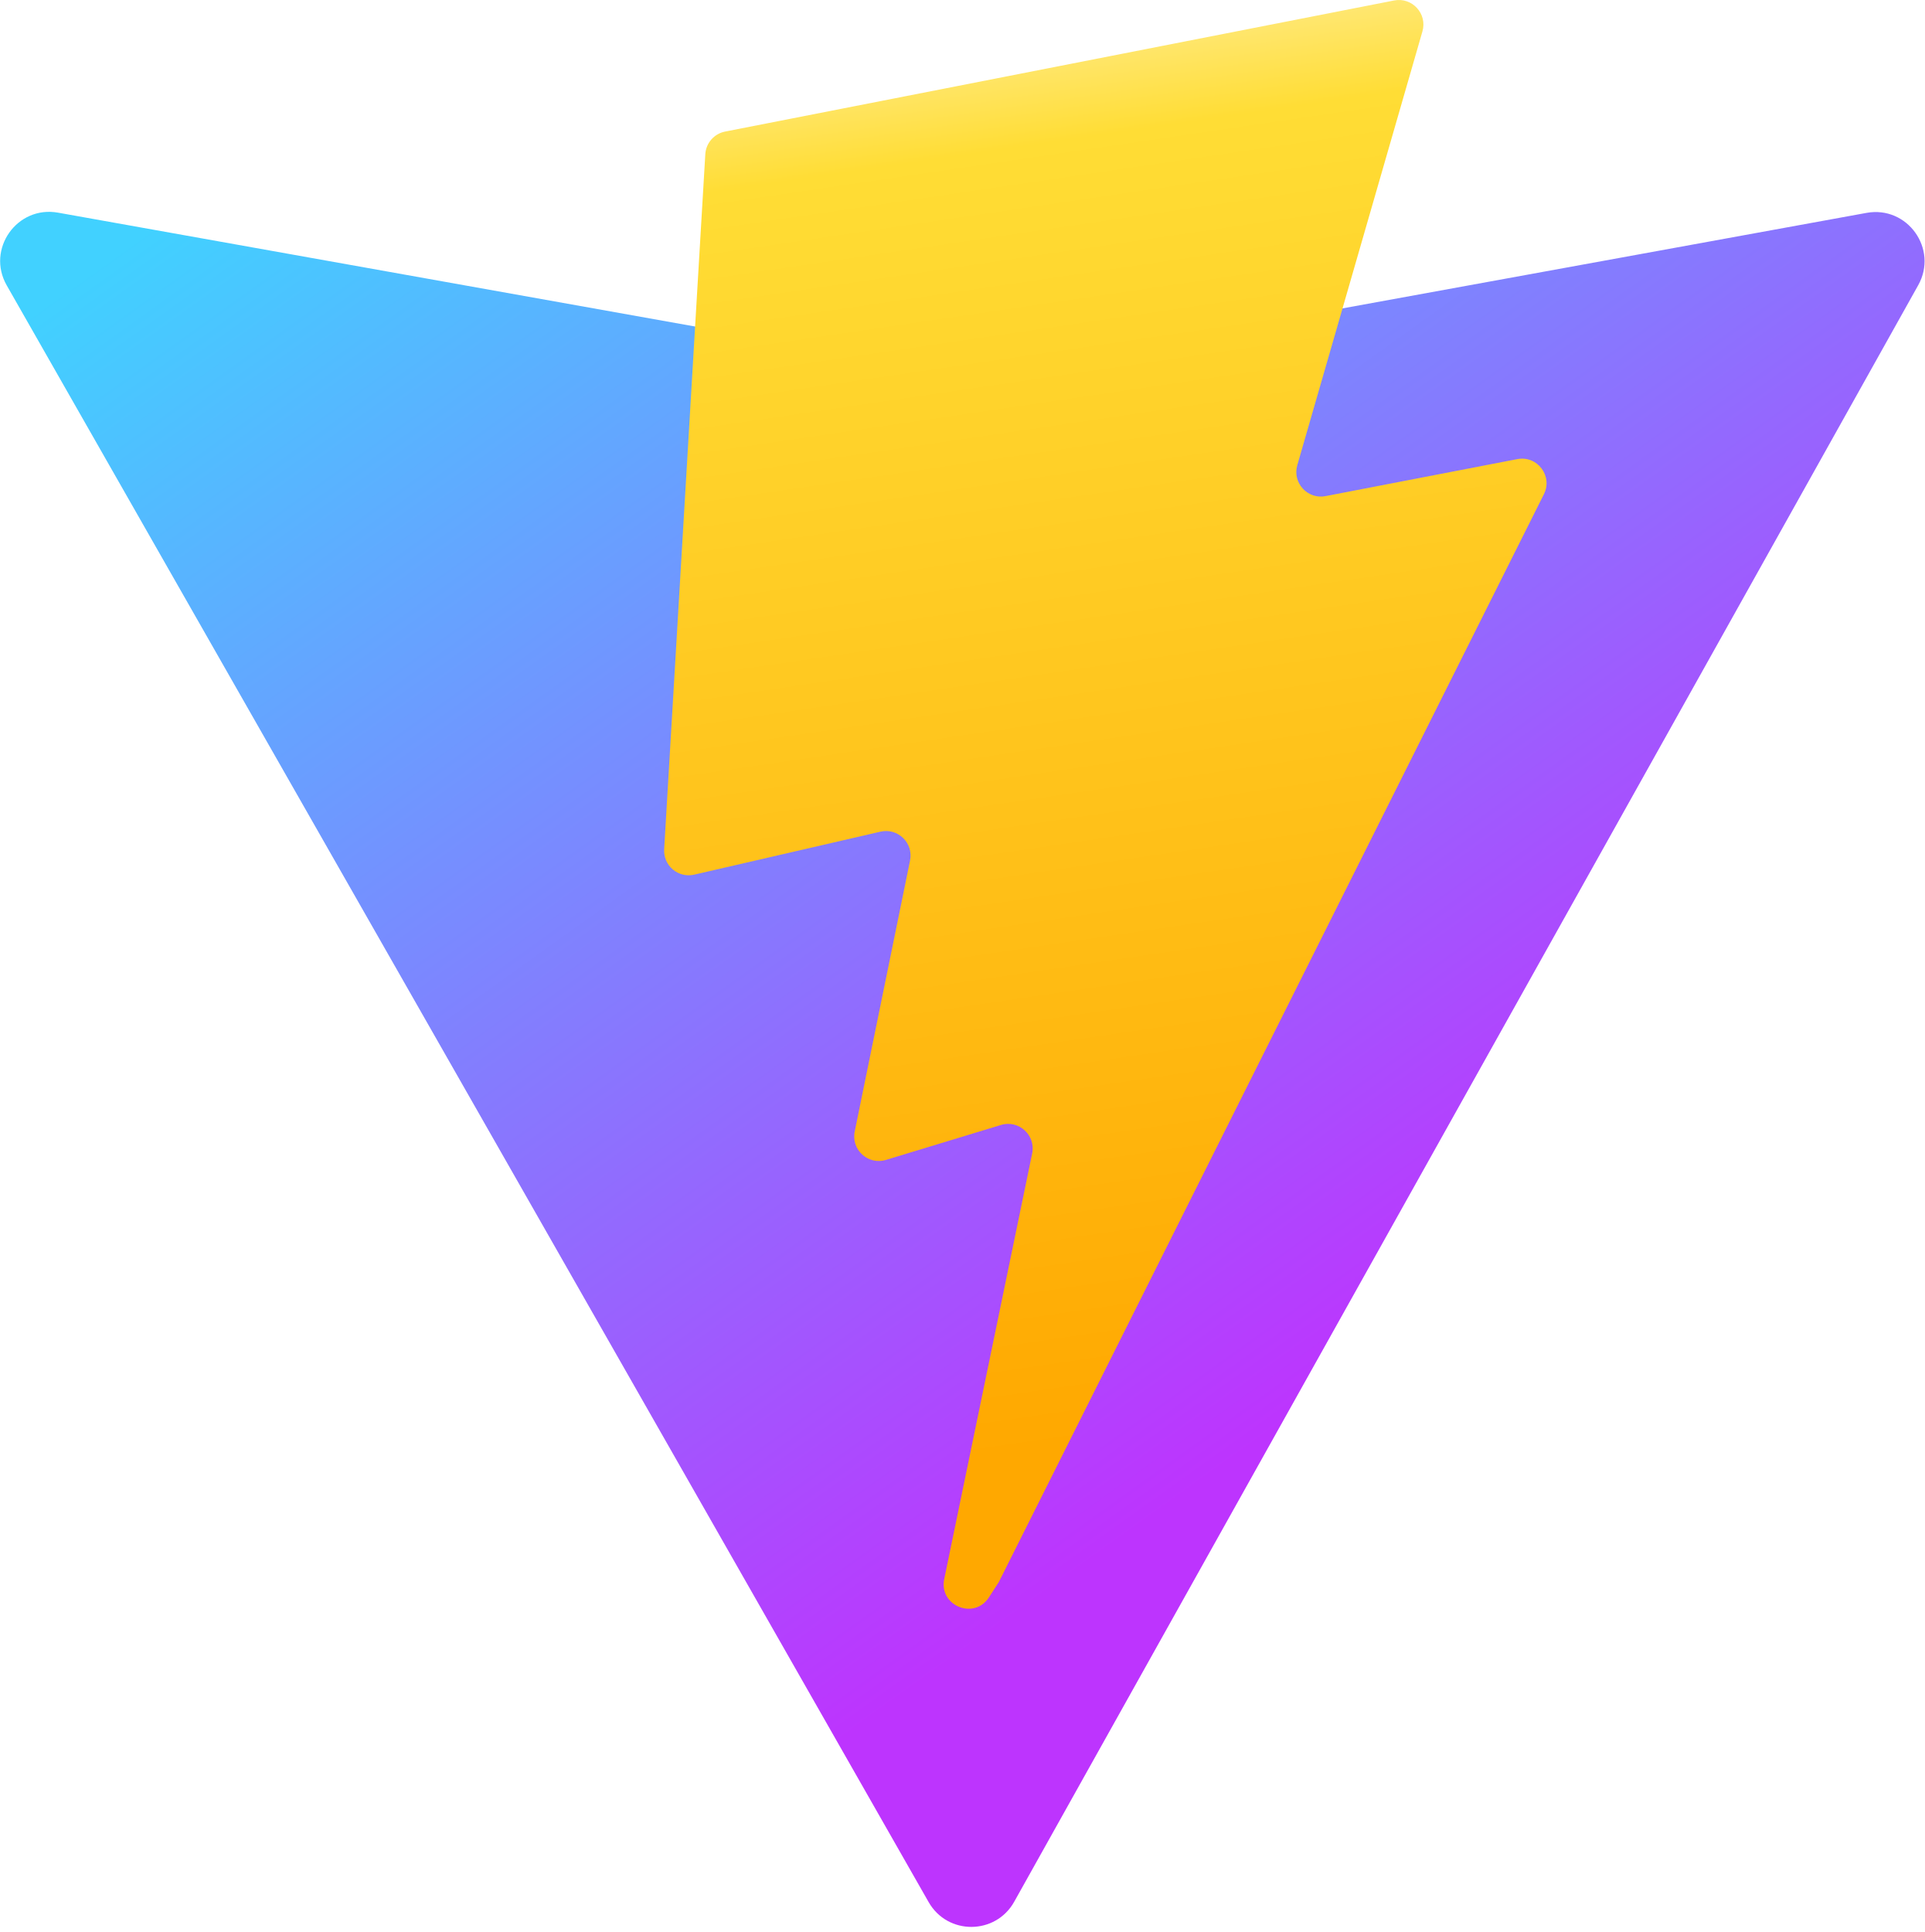
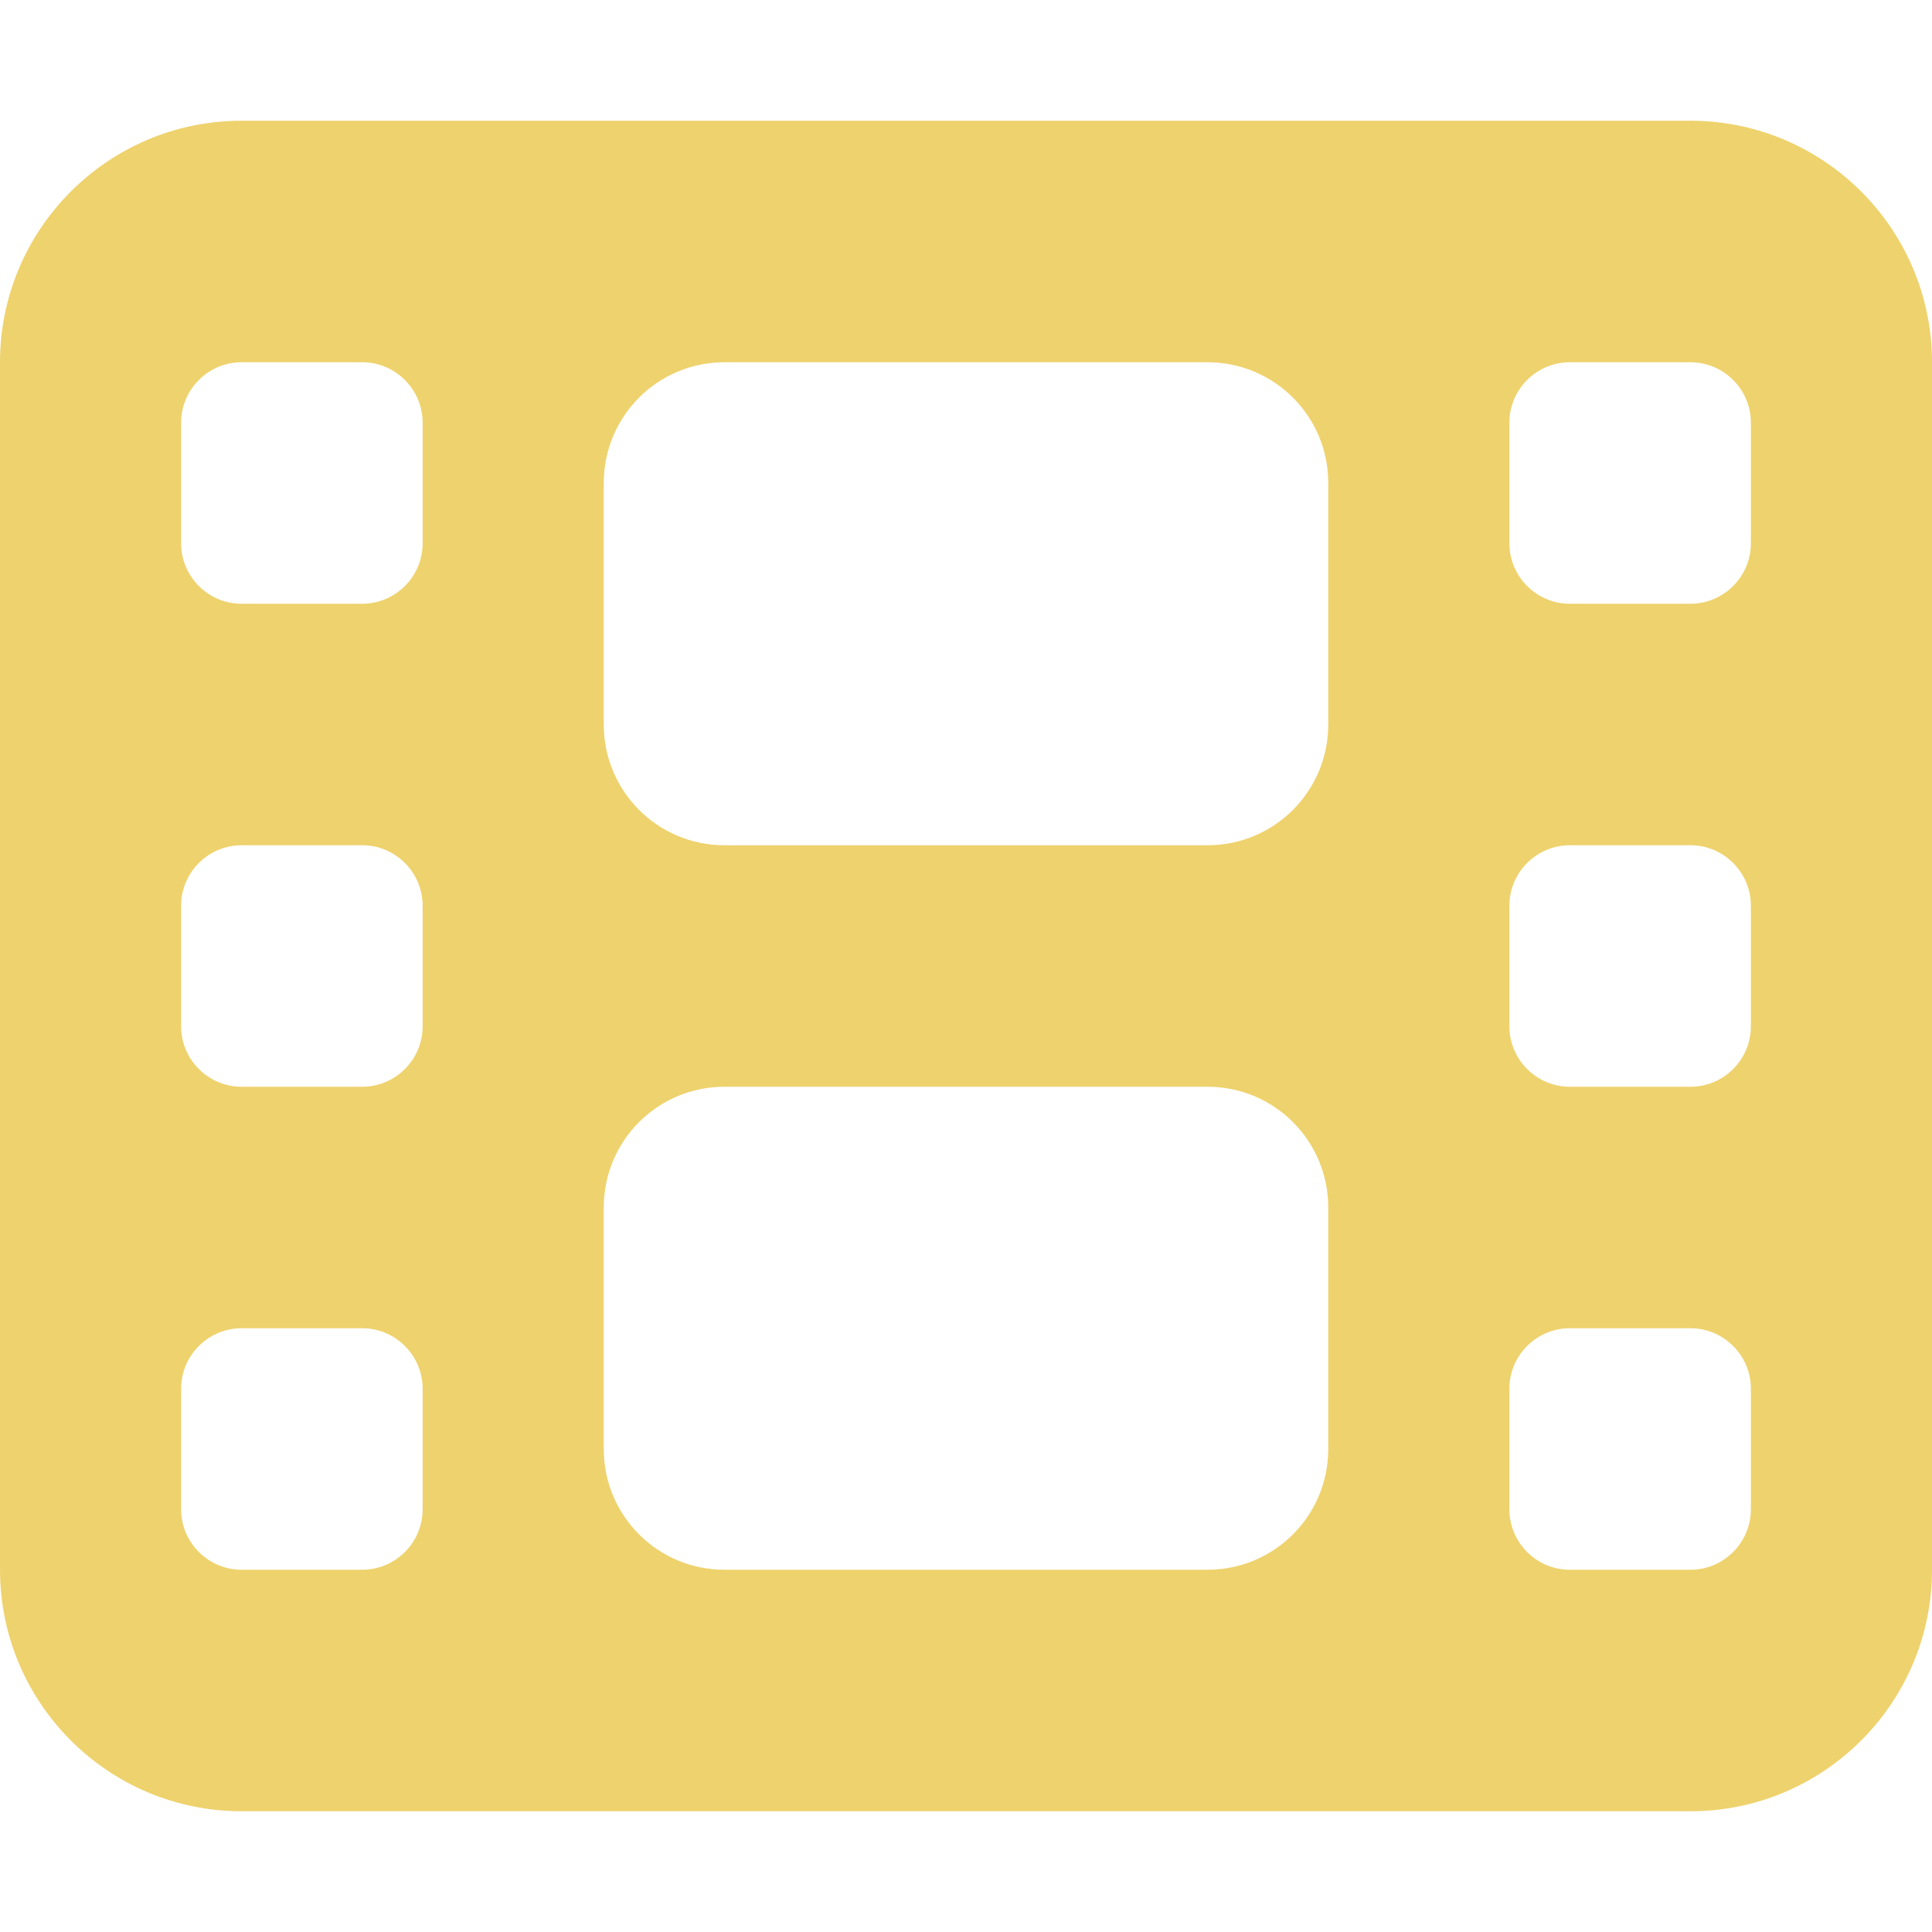
- <svg xmlns="http://www.w3.org/2000/svg" aria-hidden="true" role="img" class="iconify iconify--logos" width="31.88" height="32" preserveAspectRatio="xMidYMid meet" viewBox="0 0 256 257">
-   <defs>
-     <linearGradient id="IconifyId1813088fe1fbc01fb466" x1="-.828%" x2="57.636%" y1="7.652%" y2="78.411%">
-       <stop offset="0%" stop-color="#41D1FF" />
-       <stop offset="100%" stop-color="#BD34FE" />
-     </linearGradient>
-     <linearGradient id="IconifyId1813088fe1fbc01fb467" x1="43.376%" x2="50.316%" y1="2.242%" y2="89.03%">
-       <stop offset="0%" stop-color="#FFEA83" />
-       <stop offset="8.333%" stop-color="#FFDD35" />
-       <stop offset="100%" stop-color="#FFA800" />
-     </linearGradient>
-   </defs>
-   <path fill="url(#IconifyId1813088fe1fbc01fb466)" d="M255.153 37.938L134.897 252.976c-2.483 4.44-8.862 4.466-11.382.048L.875 37.958c-2.746-4.814 1.371-10.646 6.827-9.67l120.385 21.517a6.537 6.537 0 0 0 2.322-.004l117.867-21.483c5.438-.991 9.574 4.796 6.877 9.62Z" />
-   <path fill="url(#IconifyId1813088fe1fbc01fb467)" d="M185.432.063L96.44 17.501a3.268 3.268 0 0 0-2.634 3.014l-5.474 92.456a3.268 3.268 0 0 0 3.997 3.378l24.777-5.718c2.318-.535 4.413 1.507 3.936 3.838l-7.361 36.047c-.495 2.426 1.782 4.5 4.151 3.78l15.304-4.649c2.372-.72 4.652 1.36 4.15 3.788l-11.698 56.621c-.732 3.542 3.979 5.473 5.943 2.437l1.313-2.028l72.516-144.72c1.215-2.423-.88-5.186-3.54-4.672l-25.505 4.922c-2.396.462-4.435-1.77-3.759-4.114l16.646-57.705c.677-2.35-1.37-4.583-3.769-4.113Z" />
+ <svg xmlns="http://www.w3.org/2000/svg" viewBox="0 0 512 512">
+   <path fill="#eed26d" d="M0 96C0 60.7 28.7 32 64 32l384 0c35.3 0 64 28.7 64 64l0 320c0 35.3-28.7 64-64 64L64 480c-35.3 0-64-28.7-64-64L0 96zM48 368l0 32c0 8.8 7.2 16 16 16l32 0c8.8 0 16-7.2 16-16l0-32c0-8.8-7.2-16-16-16l-32 0c-8.8 0-16 7.2-16 16zm368-16c-8.8 0-16 7.2-16 16l0 32c0 8.8 7.2 16 16 16l32 0c8.8 0 16-7.2 16-16l0-32c0-8.8-7.2-16-16-16l-32 0zM48 240l0 32c0 8.8 7.2 16 16 16l32 0c8.8 0 16-7.2 16-16l0-32c0-8.8-7.2-16-16-16l-32 0c-8.8 0-16 7.2-16 16zm368-16c-8.8 0-16 7.2-16 16l0 32c0 8.8 7.2 16 16 16l32 0c8.8 0 16-7.2 16-16l0-32c0-8.8-7.2-16-16-16l-32 0zM48 112l0 32c0 8.8 7.2 16 16 16l32 0c8.8 0 16-7.2 16-16l0-32c0-8.8-7.2-16-16-16L64 96c-8.8 0-16 7.2-16 16zM416 96c-8.8 0-16 7.2-16 16l0 32c0 8.8 7.2 16 16 16l32 0c8.8 0 16-7.2 16-16l0-32c0-8.8-7.2-16-16-16l-32 0zM160 128l0 64c0 17.7 14.3 32 32 32l128 0c17.7 0 32-14.3 32-32l0-64c0-17.7-14.3-32-32-32L192 96c-17.7 0-32 14.3-32 32zm32 160c-17.7 0-32 14.3-32 32l0 64c0 17.7 14.3 32 32 32l128 0c17.7 0 32-14.3 32-32l0-64c0-17.7-14.3-32-32-32l-128 0z" />
</svg>
